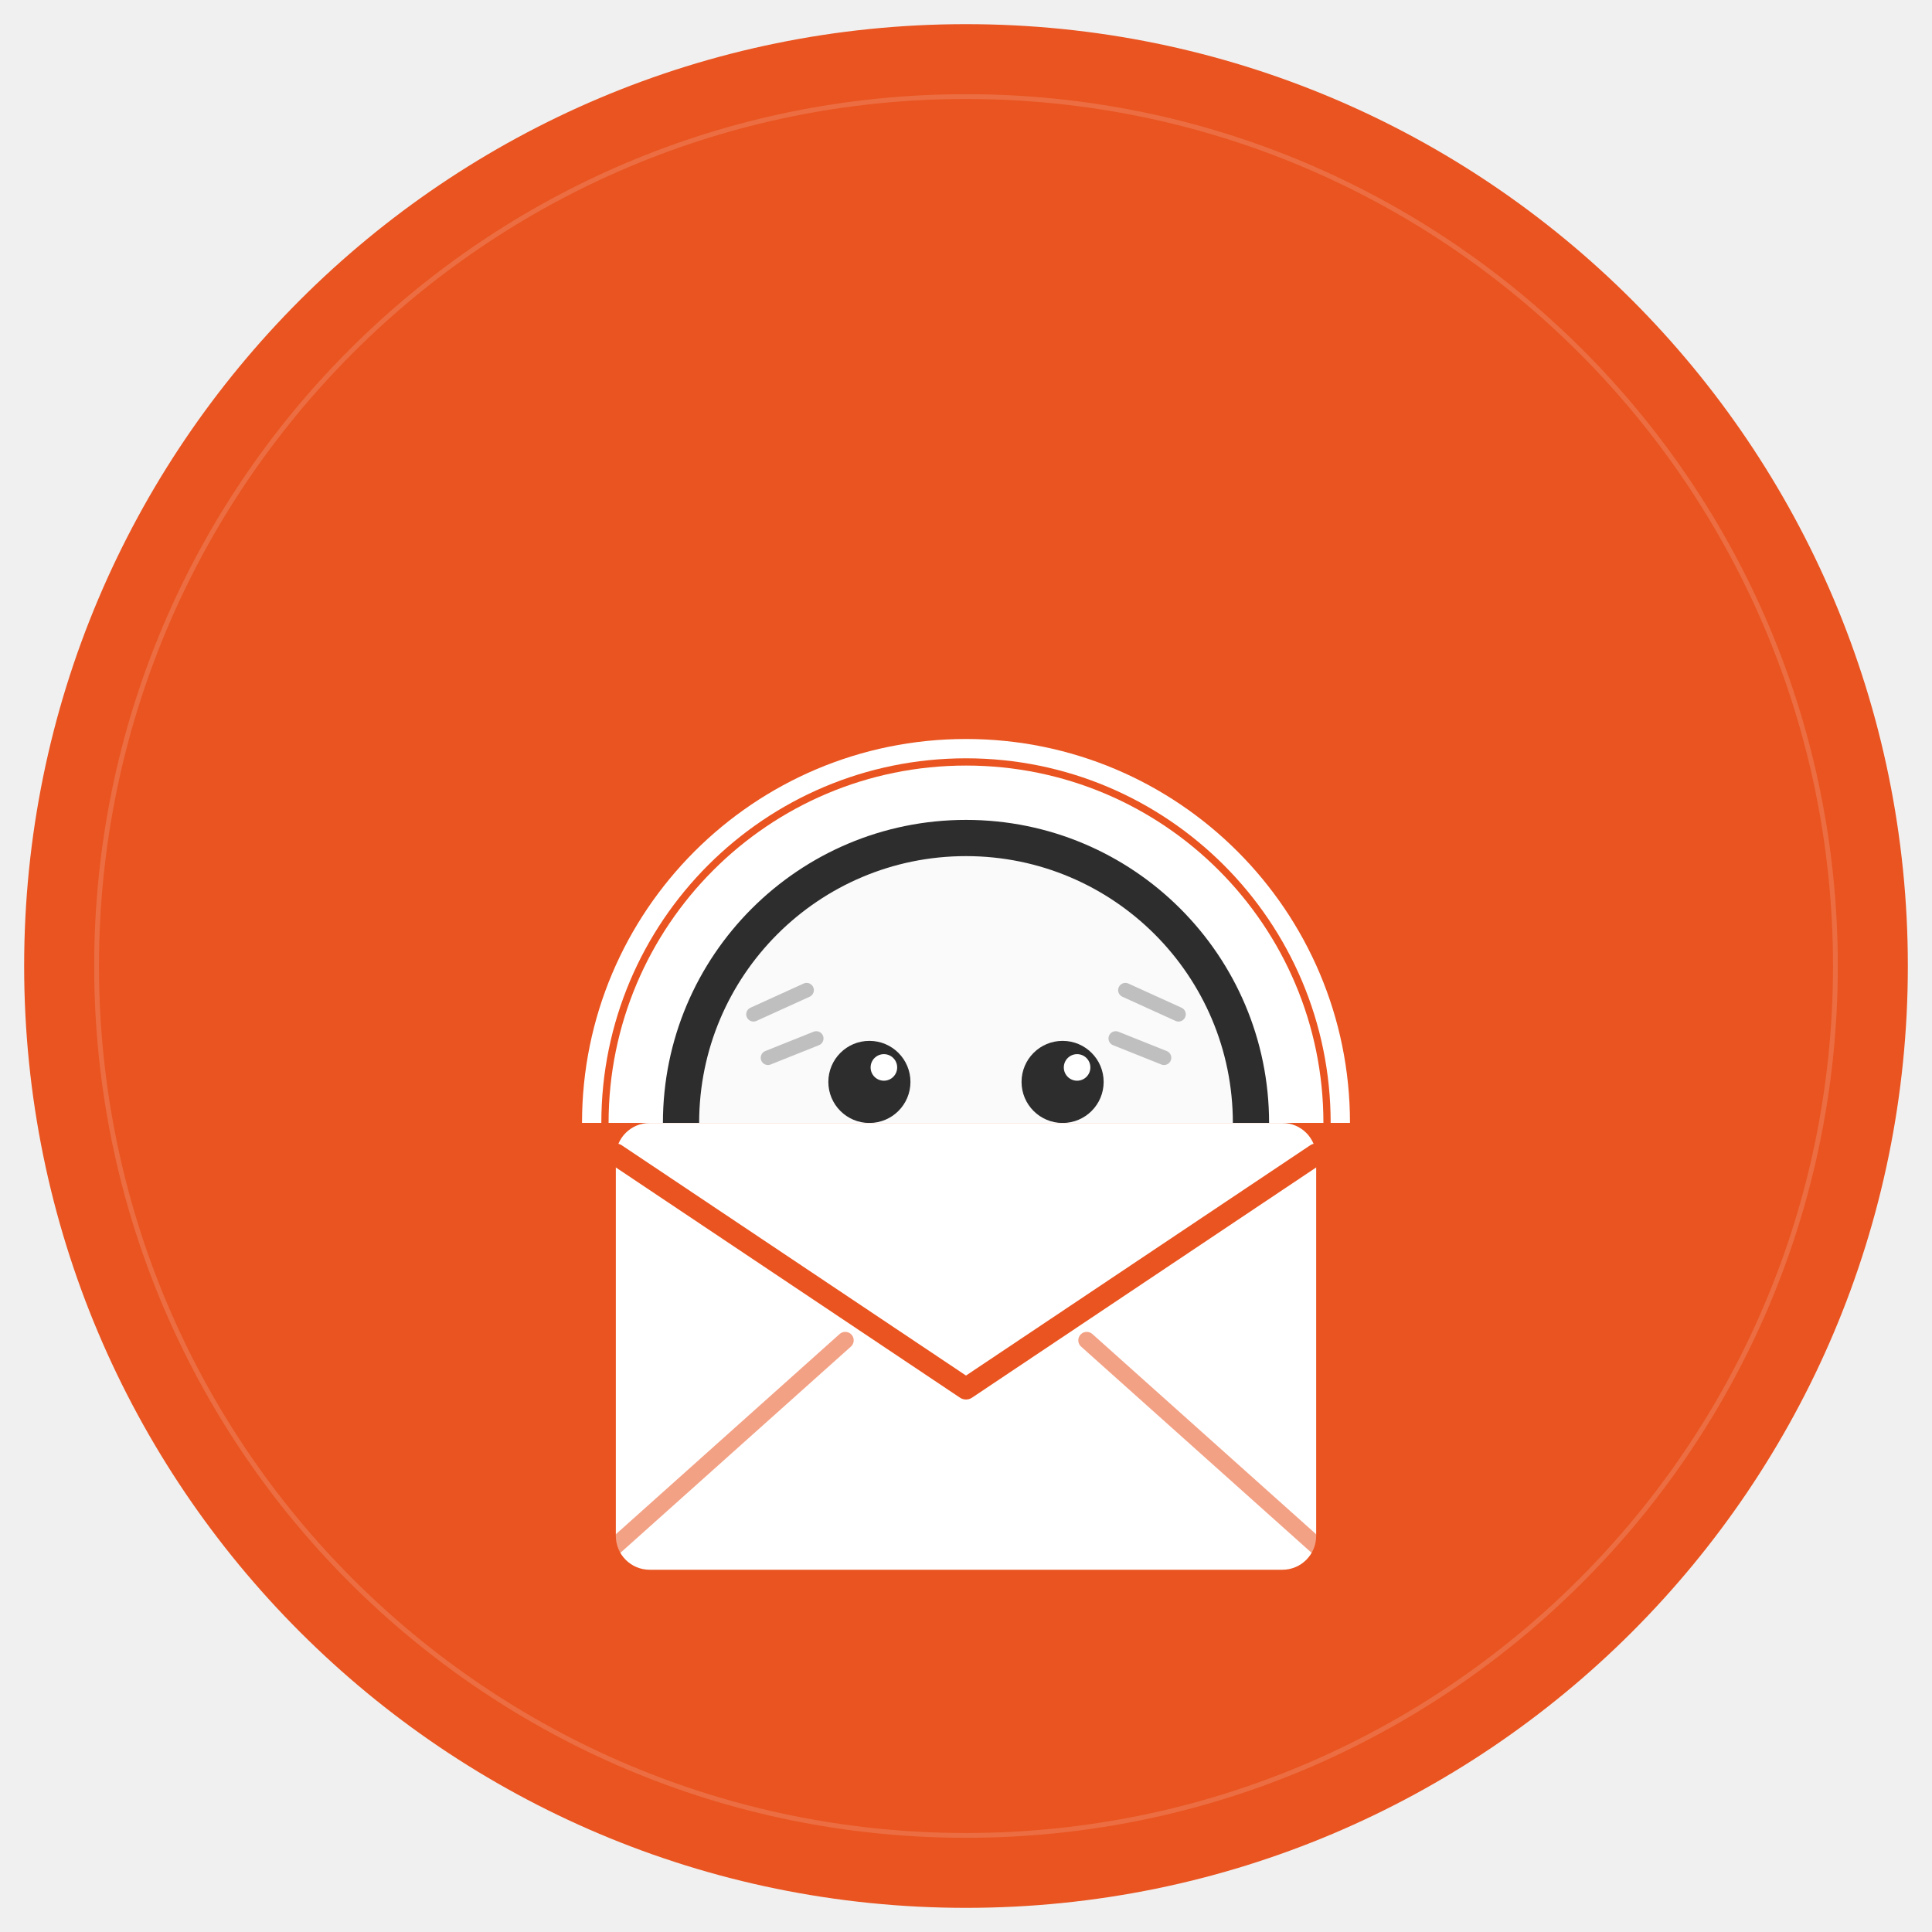
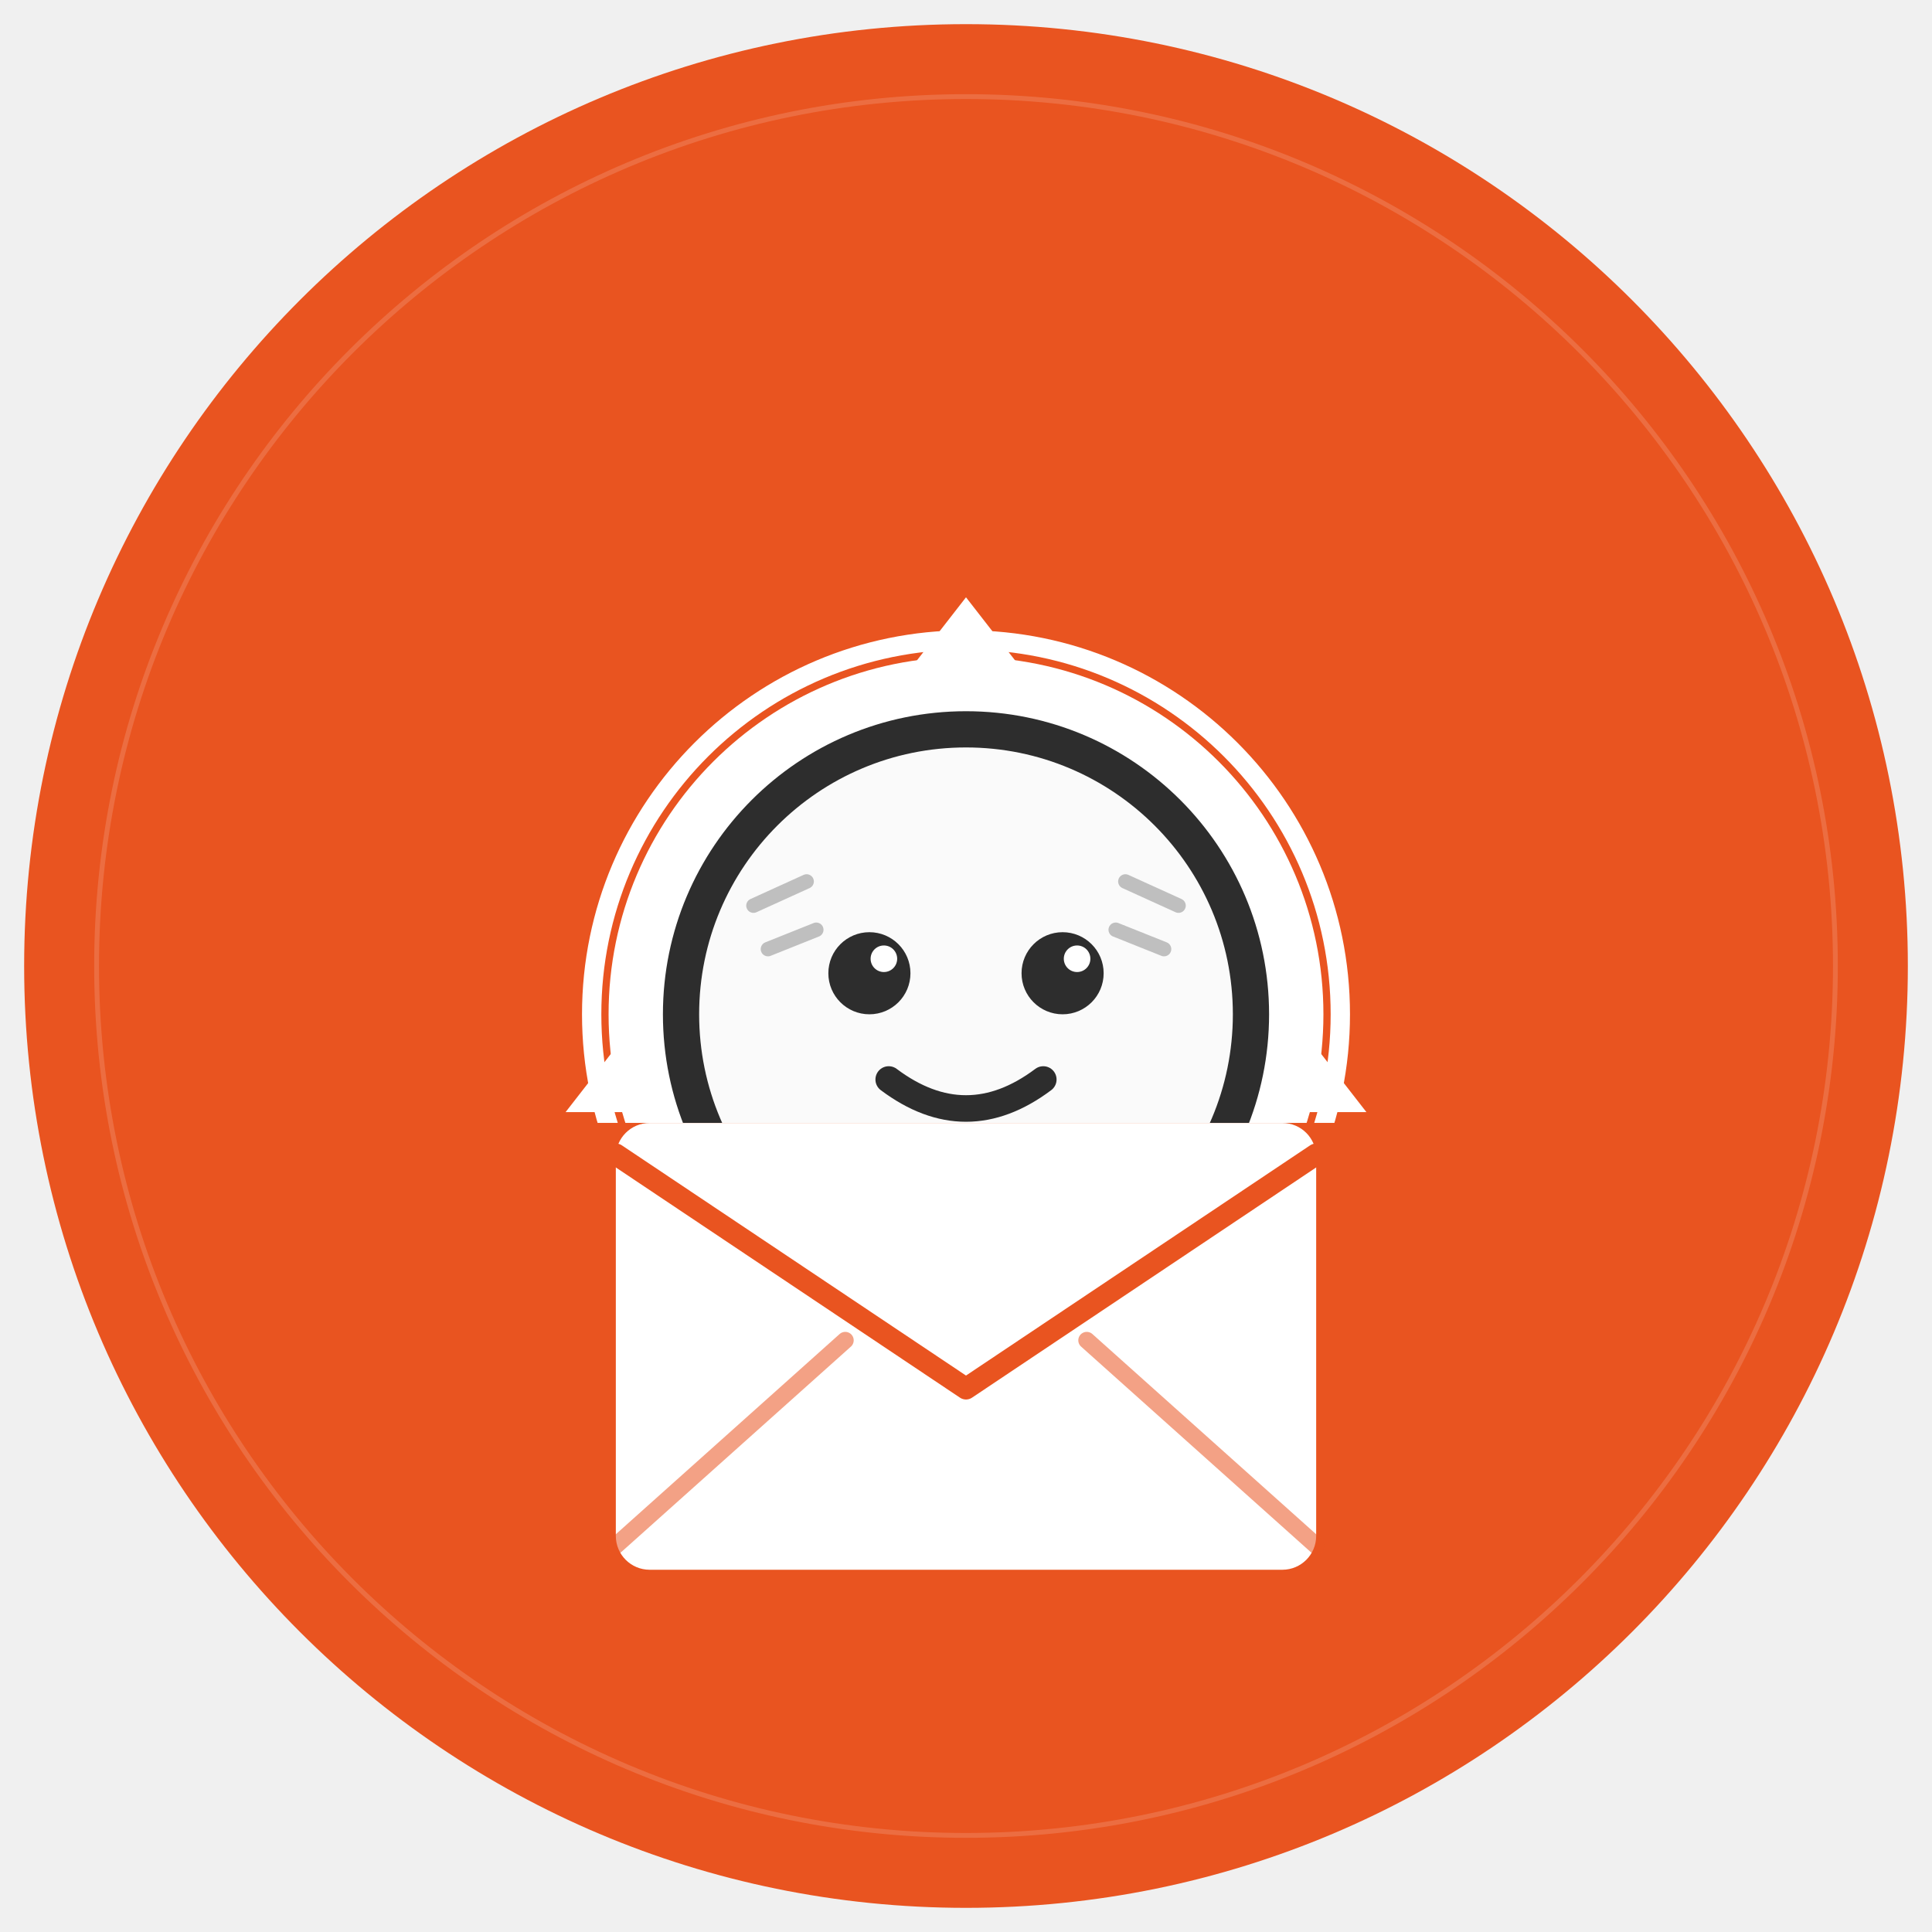
<svg xmlns="http://www.w3.org/2000/svg" version="1.1" width="800" height="800" viewBox="0 0 800 800">
  <defs>
    <mask id="above-envelope" maskUnits="userSpaceOnUse">
      <rect x="0" y="0" width="800" height="465" fill="#ffffff" />
      <rect x="0" y="465" width="800" height="335" fill="#000000" />
    </mask>
    <clipPath id="head-clip">
-       <circle cx="400" cy="465" r="148" />
+       <circle cx="400" cy="420" r="148" />
    </clipPath>
  </defs>
  <circle cx="400" cy="400" r="390" fill="#E95420" />
  <circle cx="400" cy="400" r="360" fill="none" stroke="#ffffff" stroke-opacity="0.15" stroke-width="2" />
+   <path d="M 225,465 L 400,240 L 575,465 Z" fill="#ffffff" stroke="#E95420" stroke-width="9" stroke-linejoin="round" />
  <g mask="url(#above-envelope)">
    <g>
-       <animateTransform attributeName="transform" attributeType="XML" type="translate" values="0,170; 0,-80; 0,170" keyTimes="0; 0.5; 1" dur="3s" repeatCount="indefinite" calcMode="spline" keySplines="0.4 0 0.6 1; 0.4 0 0.6 1" />
+       <animateTransform attributeName="transform" attributeType="XML" type="translate" values="0,130; 0,-70; 0,130" keyTimes="0; 0.5; 1" dur="3s" repeatCount="indefinite" calcMode="spline" keySplines="0.4 0 0.6 1; 0.4 0 0.6 1" />
      <g clip-path="url(#head-clip)">
-         <circle cx="400" cy="465" r="155" fill="#ffffff" />
+         <circle cx="400" cy="420" r="155" fill="#ffffff" />
        <g stroke="#2d2d2d" stroke-linecap="round" stroke-linejoin="round" fill="none">
-           <circle cx="400" cy="465" r="118" stroke-width="15" fill="#fafafa" />
-           <circle cx="360" cy="448" r="17" fill="#2d2d2d" stroke="none" />
-           <circle cx="440" cy="448" r="17" fill="#2d2d2d" stroke="none" />
-           <circle cx="366" cy="442" r="5.5" fill="#ffffff" stroke="none" />
-           <circle cx="446" cy="442" r="5.5" fill="#ffffff" stroke="none" />
-           <path d="M 368,492 Q 400,516 432,492" stroke-width="11" />
+           <circle cx="400" cy="420" r="118" stroke-width="15" fill="#fafafa" />
+           <circle cx="360" cy="403" r="17" fill="#2d2d2d" stroke="none" />
+           <circle cx="440" cy="403" r="17" fill="#2d2d2d" stroke="none" />
+           <circle cx="366" cy="397" r="5.5" fill="#ffffff" stroke="none" />
+           <circle cx="446" cy="397" r="5.5" fill="#ffffff" stroke="none" />
+           <path d="M 368,447 Q 400,471 432,447" stroke-width="11" />
          <g stroke="#b0b0b0" stroke-width="6" opacity="0.8">
-             <path d="M 312,420 l 22,-10" />
-             <path d="M 318,438 l 20,-8" />
-             <path d="M 488,420 l -22,-10" />
-             <path d="M 482,438 l -20,-8" />
-             <path d="M 340,540 l 24,8" />
-             <path d="M 436,548 l 24,-6" />
+             <path d="M 312,375 l 22,-10" />
+             <path d="M 318,393 l 20,-8" />
+             <path d="M 488,375 l -22,-10" />
+             <path d="M 482,393 l -20,-8" />
+             <path d="M 340,495 l 24,8" />
+             <path d="M 436,503 l 24,-6" />
          </g>
        </g>
      </g>
-       <circle cx="400" cy="465" r="155" fill="none" stroke="#ffffff" stroke-width="8" />
+       <circle cx="400" cy="420" r="155" fill="none" stroke="#ffffff" stroke-width="8" />
    </g>
  </g>
  <g>
    <rect x="255" y="465" width="290" height="185" rx="14" fill="#ffffff" />
    <path d="M 255,478 L 400,575 L 545,478" fill="none" stroke="#E95420" stroke-width="9" stroke-linejoin="round" stroke-linecap="round" />
    <path d="M 255,640 L 350,555" fill="none" stroke="#E95420" stroke-width="7" stroke-linecap="round" opacity="0.55" />
    <path d="M 545,640 L 450,555" fill="none" stroke="#E95420" stroke-width="7" stroke-linecap="round" opacity="0.55" />
  </g>
</svg>
